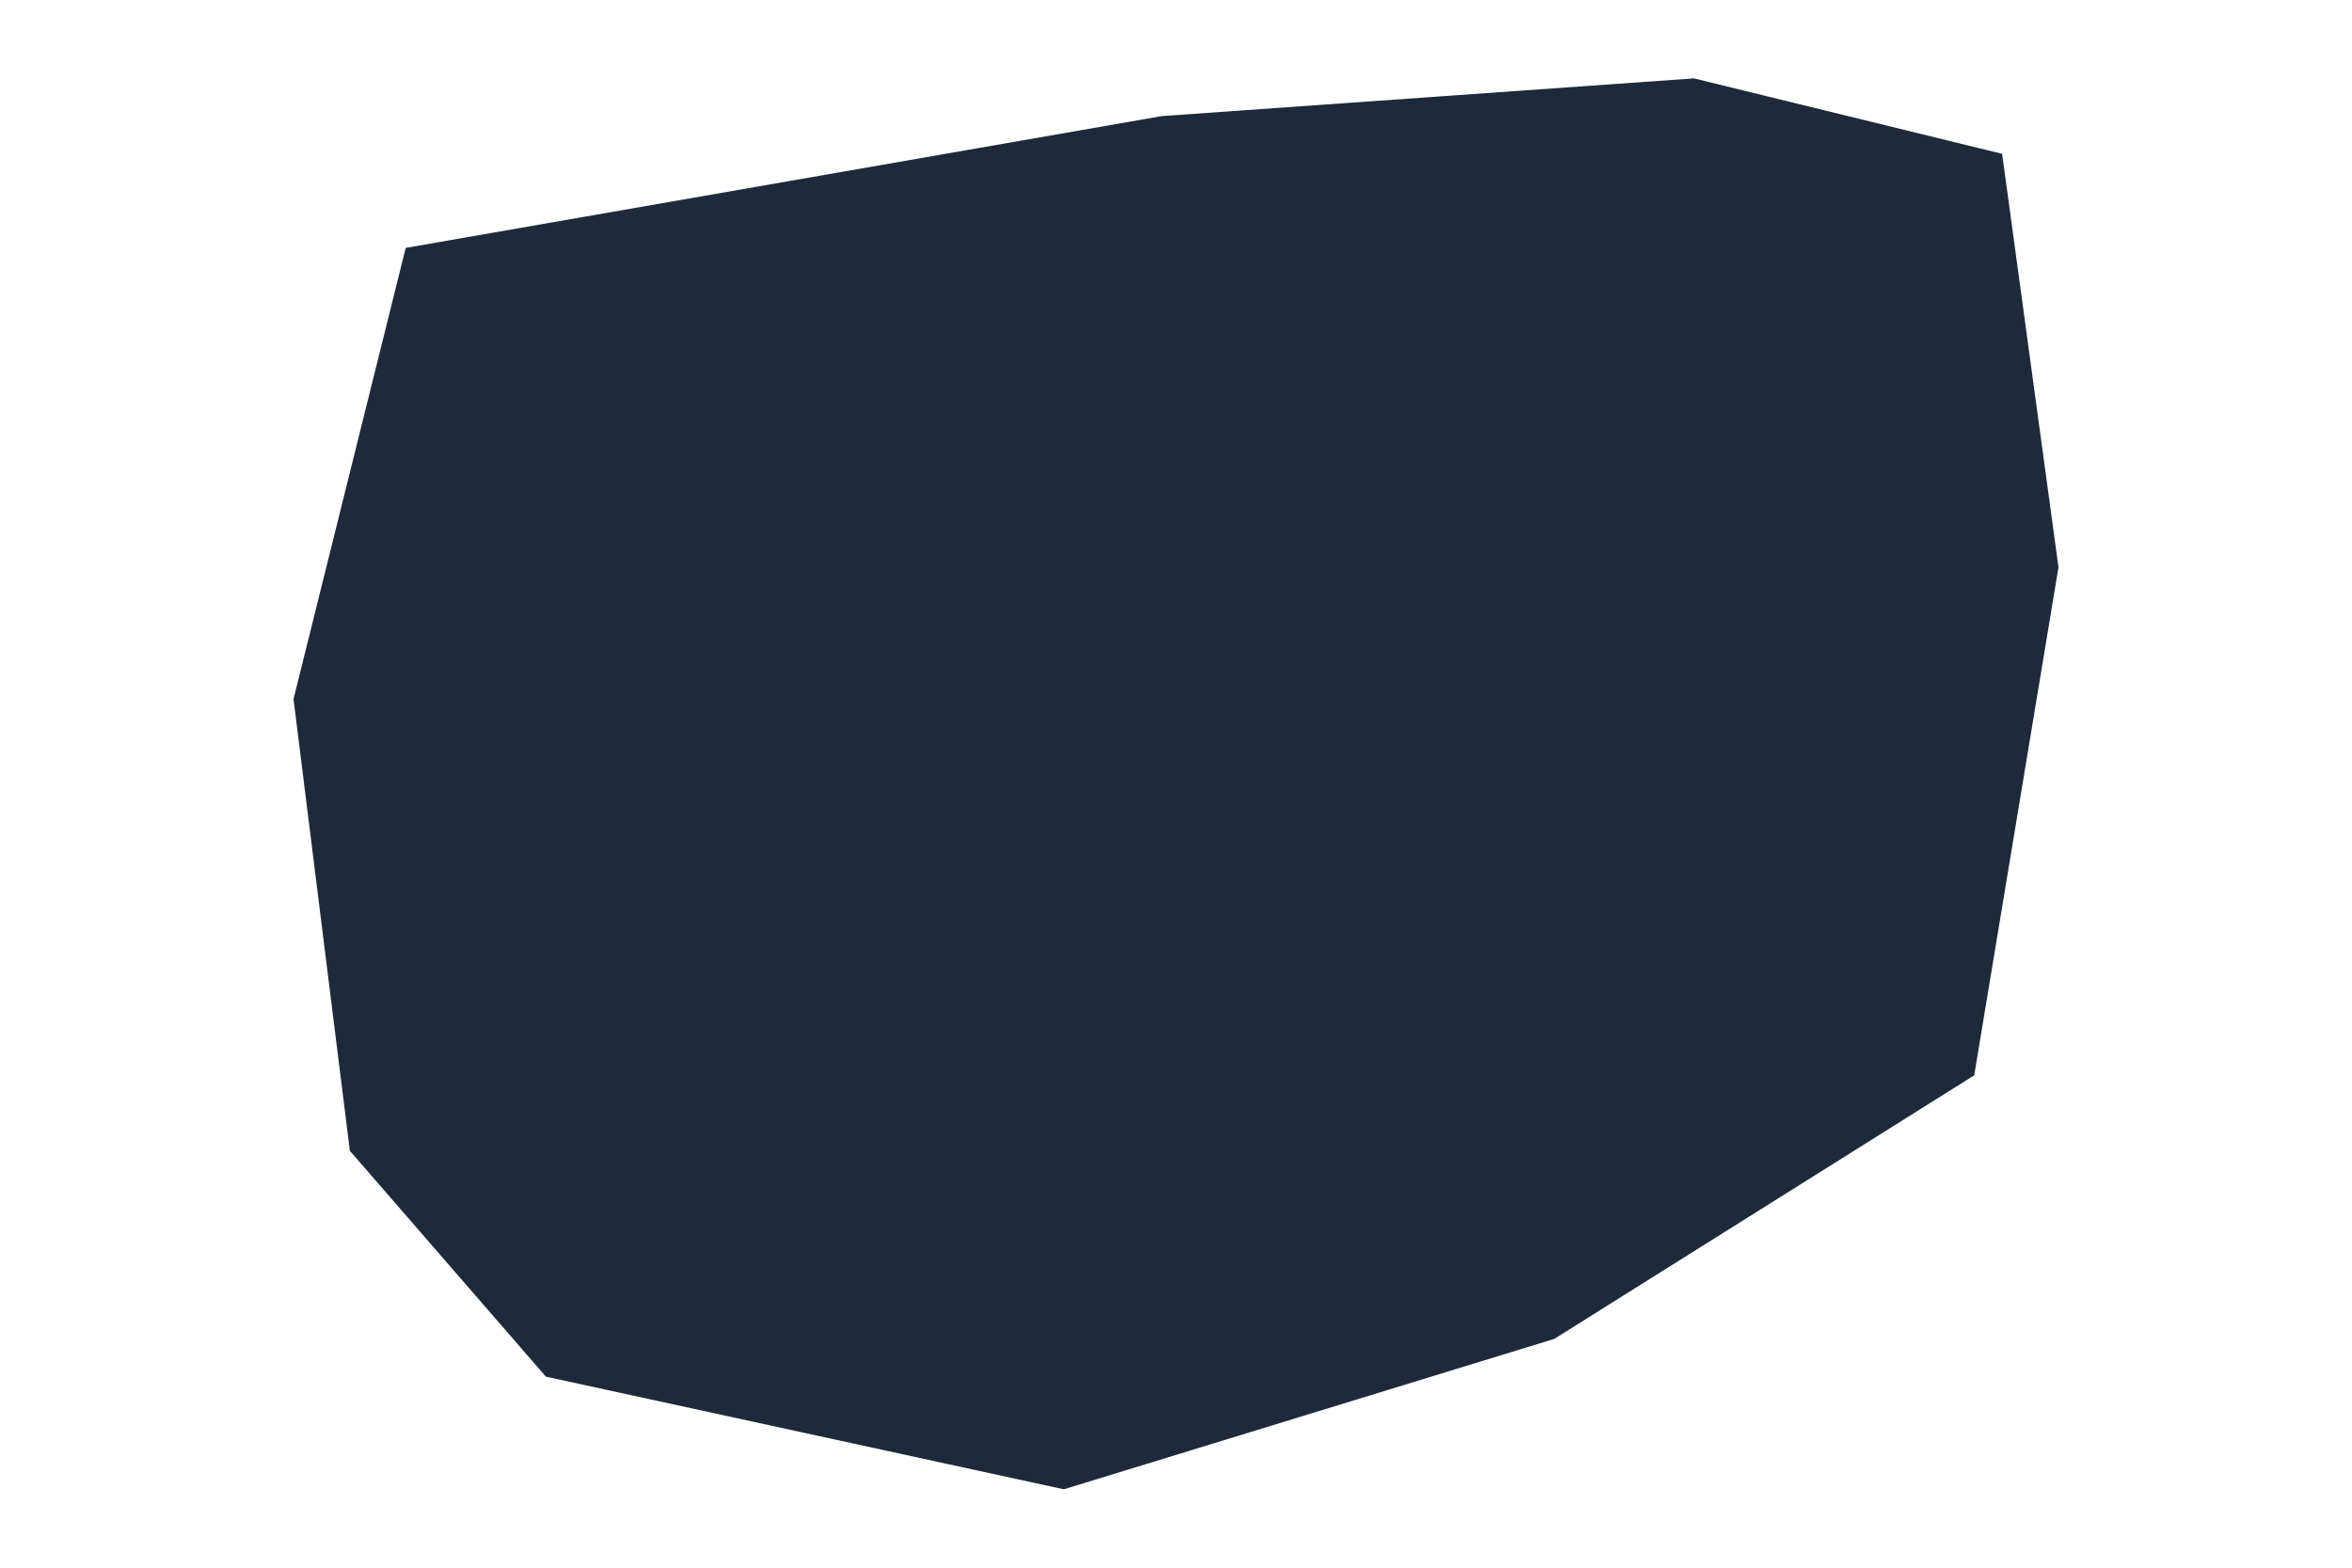
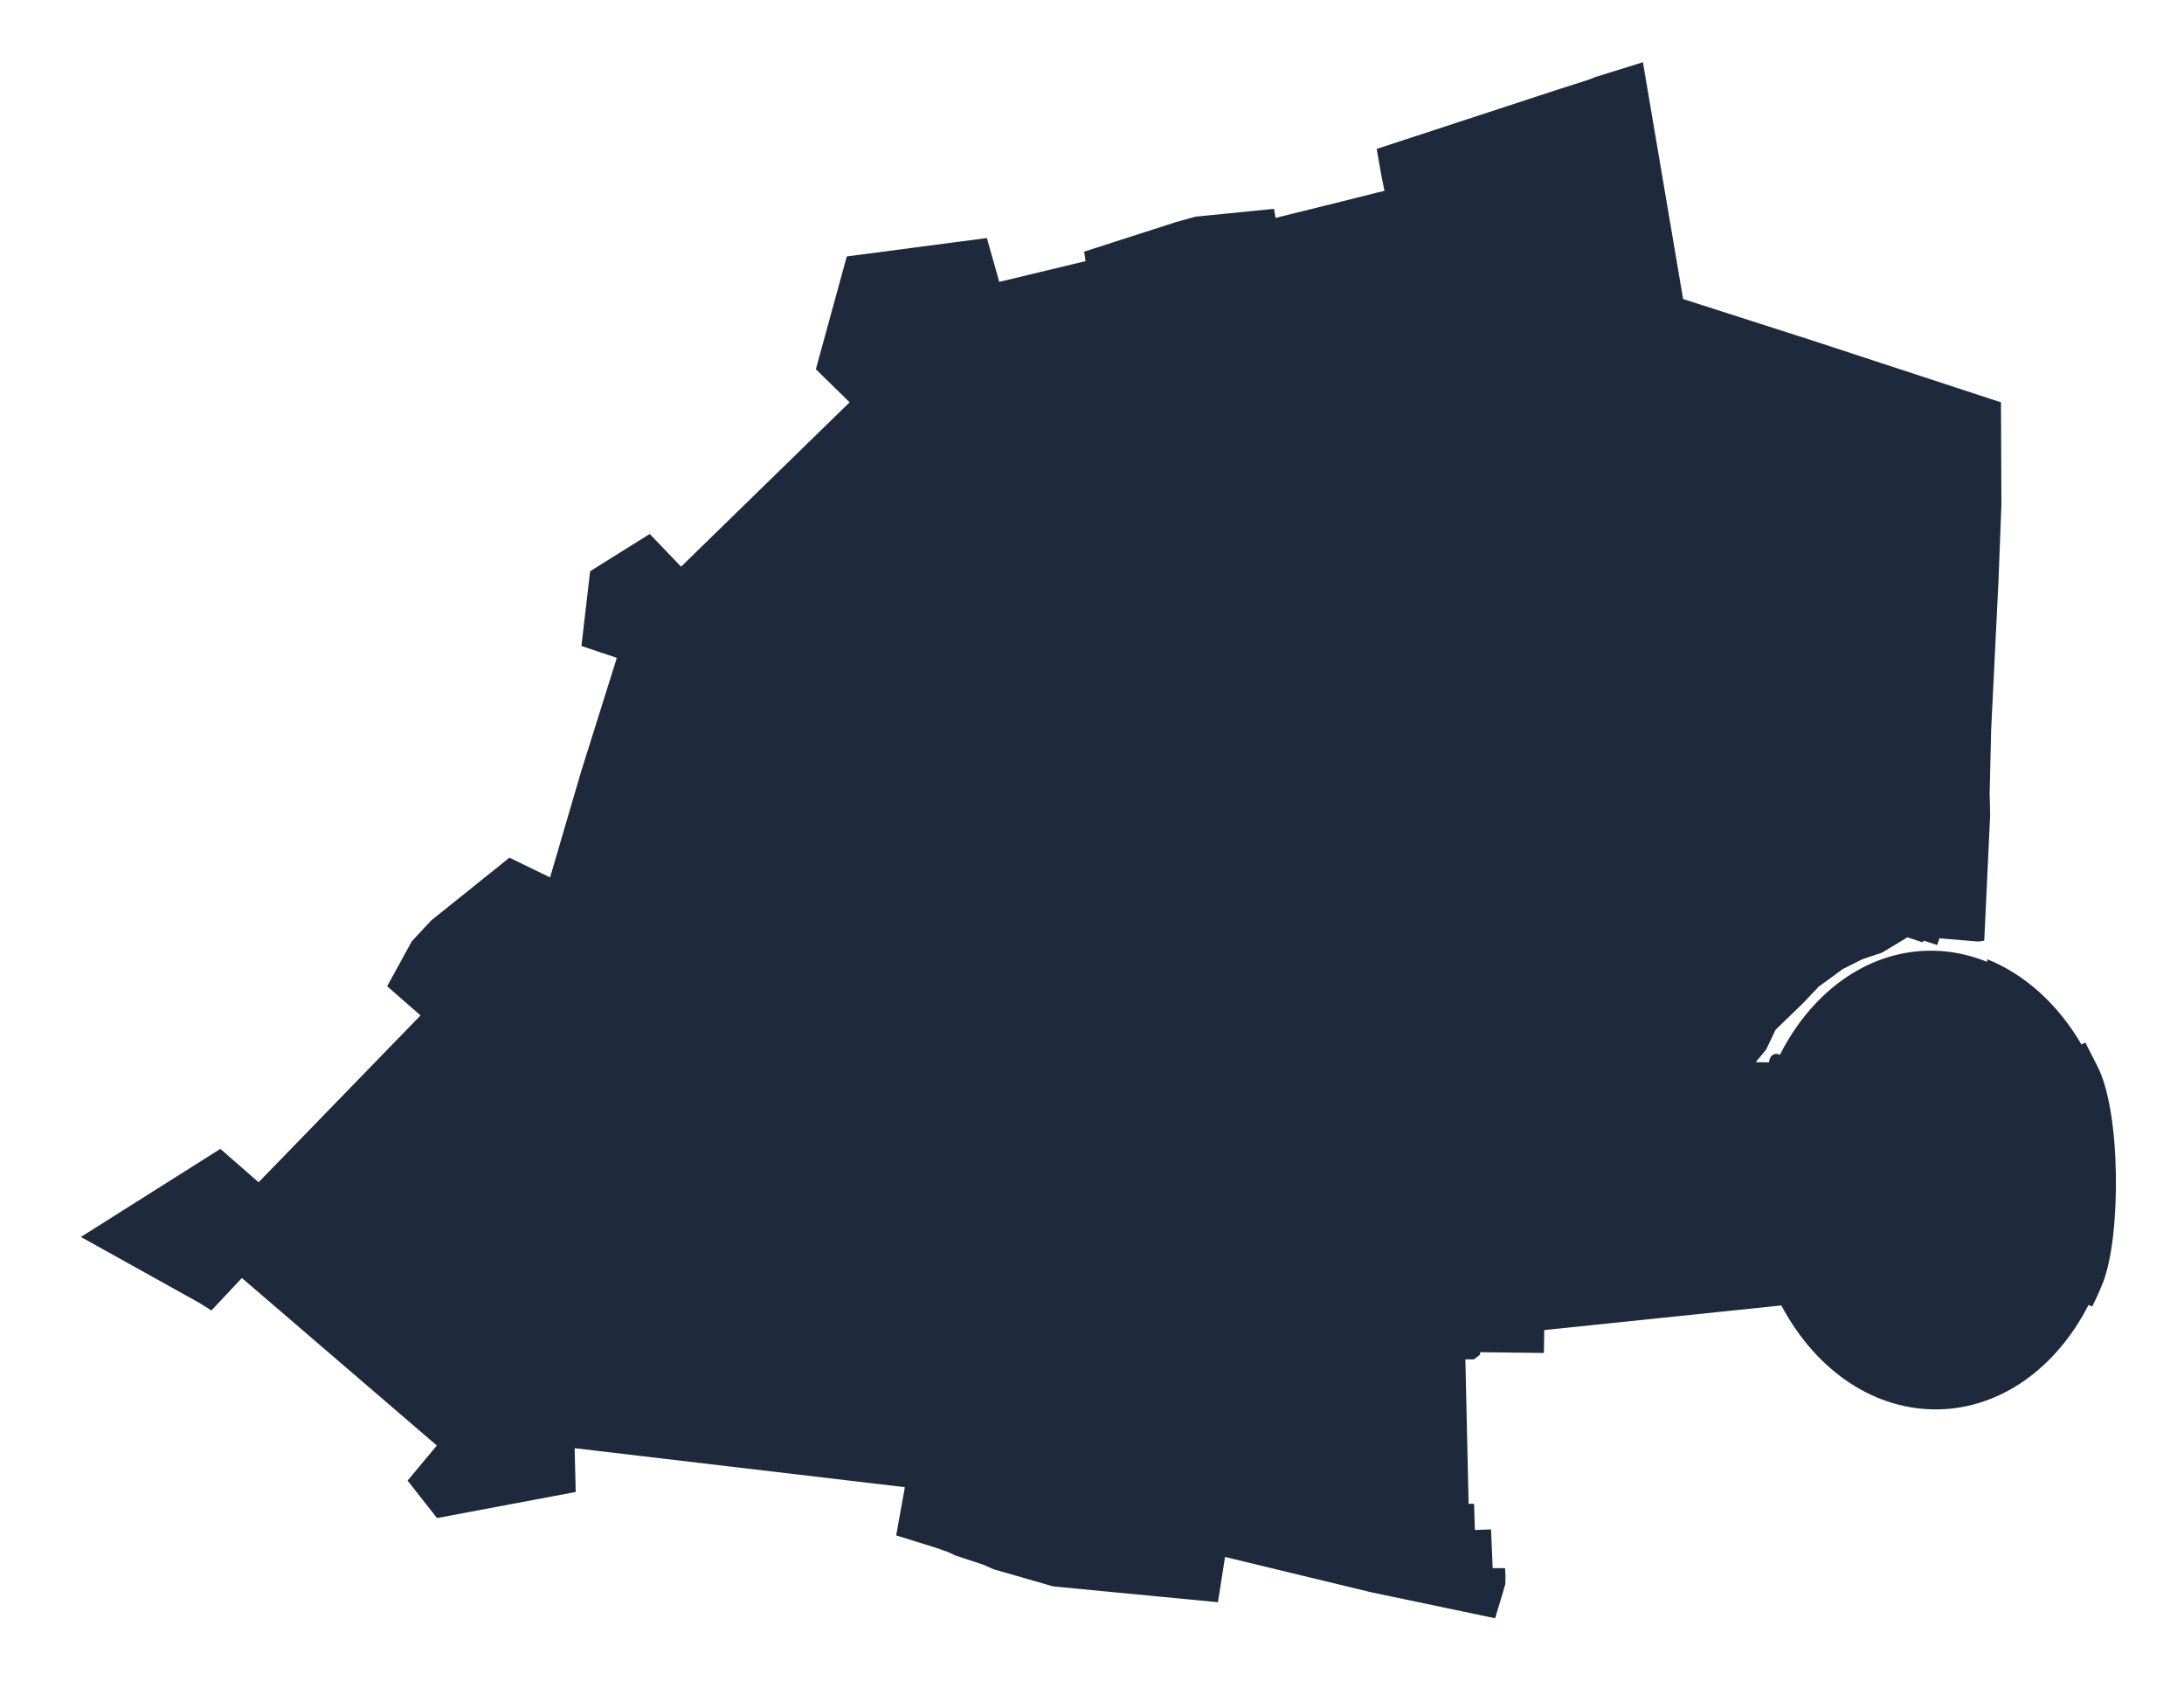
- <svg xmlns="http://www.w3.org/2000/svg" viewBox="0 0 480 320" fill="#1e293b">
-   <path d="M402.9,219.5L420.1,115.8L408.6,31.4L345.7,16.0L237.1,23.7L82.8,50.6L59.9,142.7L71.4,234.9L111.4,281.0L217.1,304.0L317.2,273.3L402.9,219.5Z" />
+ <svg xmlns="http://www.w3.org/2000/svg" viewBox="12.559 14.837 1355.579 1042.937" fill="#1e293b">
+   <path d="m1032.3 53.465-29.811 9.256s-3.651 1.502-3.76 1.547c-0.114 0.037-20.705 6.625-20.705 6.625l-110.98 36.365 2.971 16.816s1.431 7.072 1.863 9.207c-1.661 0.394-4.644 1.102-4.644 1.102l-22.18 5.568s-37.869 9.392-40.77 10.111c-0.292-1.681-0.975-5.615-0.975-5.615l-48.67 4.846-11.975 3.312-57.168 18.404s0.605 4.267 0.836 5.887c-2.464 0.593-50.947 12.254-53.549 12.879-0.707-2.501-7.686-27.215-7.686-27.215l-86.947 11.426-19.201 70.014s18.991 18.565 20.969 20.498c-2.133 2.08-102.53 99.982-104.63 102.03-1.877-1.958-19.455-20.305-19.455-20.305l-36.988 23.119-5.396 46.387s19.524 6.567 21.973 7.391c-0.848 2.698-22.357 71.174-22.357 71.174s-18.133 61.853-19.082 65.088c-2.812-1.368-25.209-12.27-25.209-12.27l-48.654 39.033-10.314 11.115-1.686 1.82-15.264 27.844s18.605 16.254 20.725 18.105c-2.134 2.198-98.583 101.56-100.51 103.54l-23.74-20.717-86.566 54.66 73.488 40.895 7.533 4.723 18.906-20.137c2.119 1.82 118.82 102.07 121.01 103.95-1.703 2.042-18.162 21.779-18.162 21.779l18.262 23.246 86.098-16.188s-0.606-24.139-0.682-27.18c3.355 0.396 201.89 23.834 204.98 24.199-0.507 2.819-5.389 29.936-5.389 29.936l24.451 7.606s7.562 2.652 7.705 2.703c0.136 0.063 4.514 2.131 4.514 2.131s17.53 5.786 17.674 5.834c0.136 0.061 6.084 2.721 6.084 2.721l36.973 10.645 31.281 3.008 71.021 6.811s3.962-25.222 4.412-28.09c1.718 0.421 4.42 1.082 4.42 1.082l86.592 20.904 76.619 16.059 4.047-13.398 2.258-7.693 0.131-5.354-0.264-4.686h-7.686c-0.109-2.537-1.031-24.021-1.031-24.021s-7.834 0.278-10.008 0.355c-0.079-2.479-0.512-16.227-0.512-16.227h-3.389c-0.063-2.793-1.939-86.727-2.004-89.646h5.342l3.812-2.978s8e-3 -1.145 0.01-1.482c2.791 0.035 39.562 0.494 39.562 0.494s0.19-12.031 0.225-14.213c2.584-0.269 145.24-15.078 147.15-15.277 22.11 41.415 58.768 65.511 98.268 64.475 37.709-0.985 72.154-25.198 92.43-64.814 0.456 0.203 2.228 0.992 2.228 0.992l0.648-1.262c0.032-0.062 3.232-6.293 6.156-13.826 11.148-28.731 11.185-105.65-3.551-134.07l-7.471-14.666-1.342 0.674s-0.533 0.273-1.062 0.543c-14.56-24.986-35.288-43.695-58.641-52.953l0.172 1.641c-0.207-0.06-0.407-0.107-0.613-0.166-11.568-4.638-23.895-7.046-36.666-6.711-38.702 1.013-72.147 26.55-91.398 64.539-3.438-1.498-6.416 0.278-6.78 4.722l-8.278-0.116 6.439-7.744 5.943-12.414 17.045-16.475 9.688-10.232 14.949-10.912 12.031-6.062 12.256-4.098 15.787-9.531 9.611 3.133 0.473-1.103 8.451 2.756 1.365-4.188 23.932 2.014c1.056-0.157 3.894-0.474 3.889-0.514 0.013-0.256 3.66-77.936 3.66-77.936l-0.121-5.49-0.197-7.533 0.922-39.57 0.459-9.525 0.496-9.756 3.65-74.314 1.772-46.604-0.158-38.062-0.113-25.33-35.107-11.516-14.012-4.586-15.785-5.176-14.168-4.641-11.125-3.65-27.033-8.855s-78.359-25.148-80.059-25.693c-0.301-1.775-24.936-146.95-24.936-146.95z" />
</svg>
